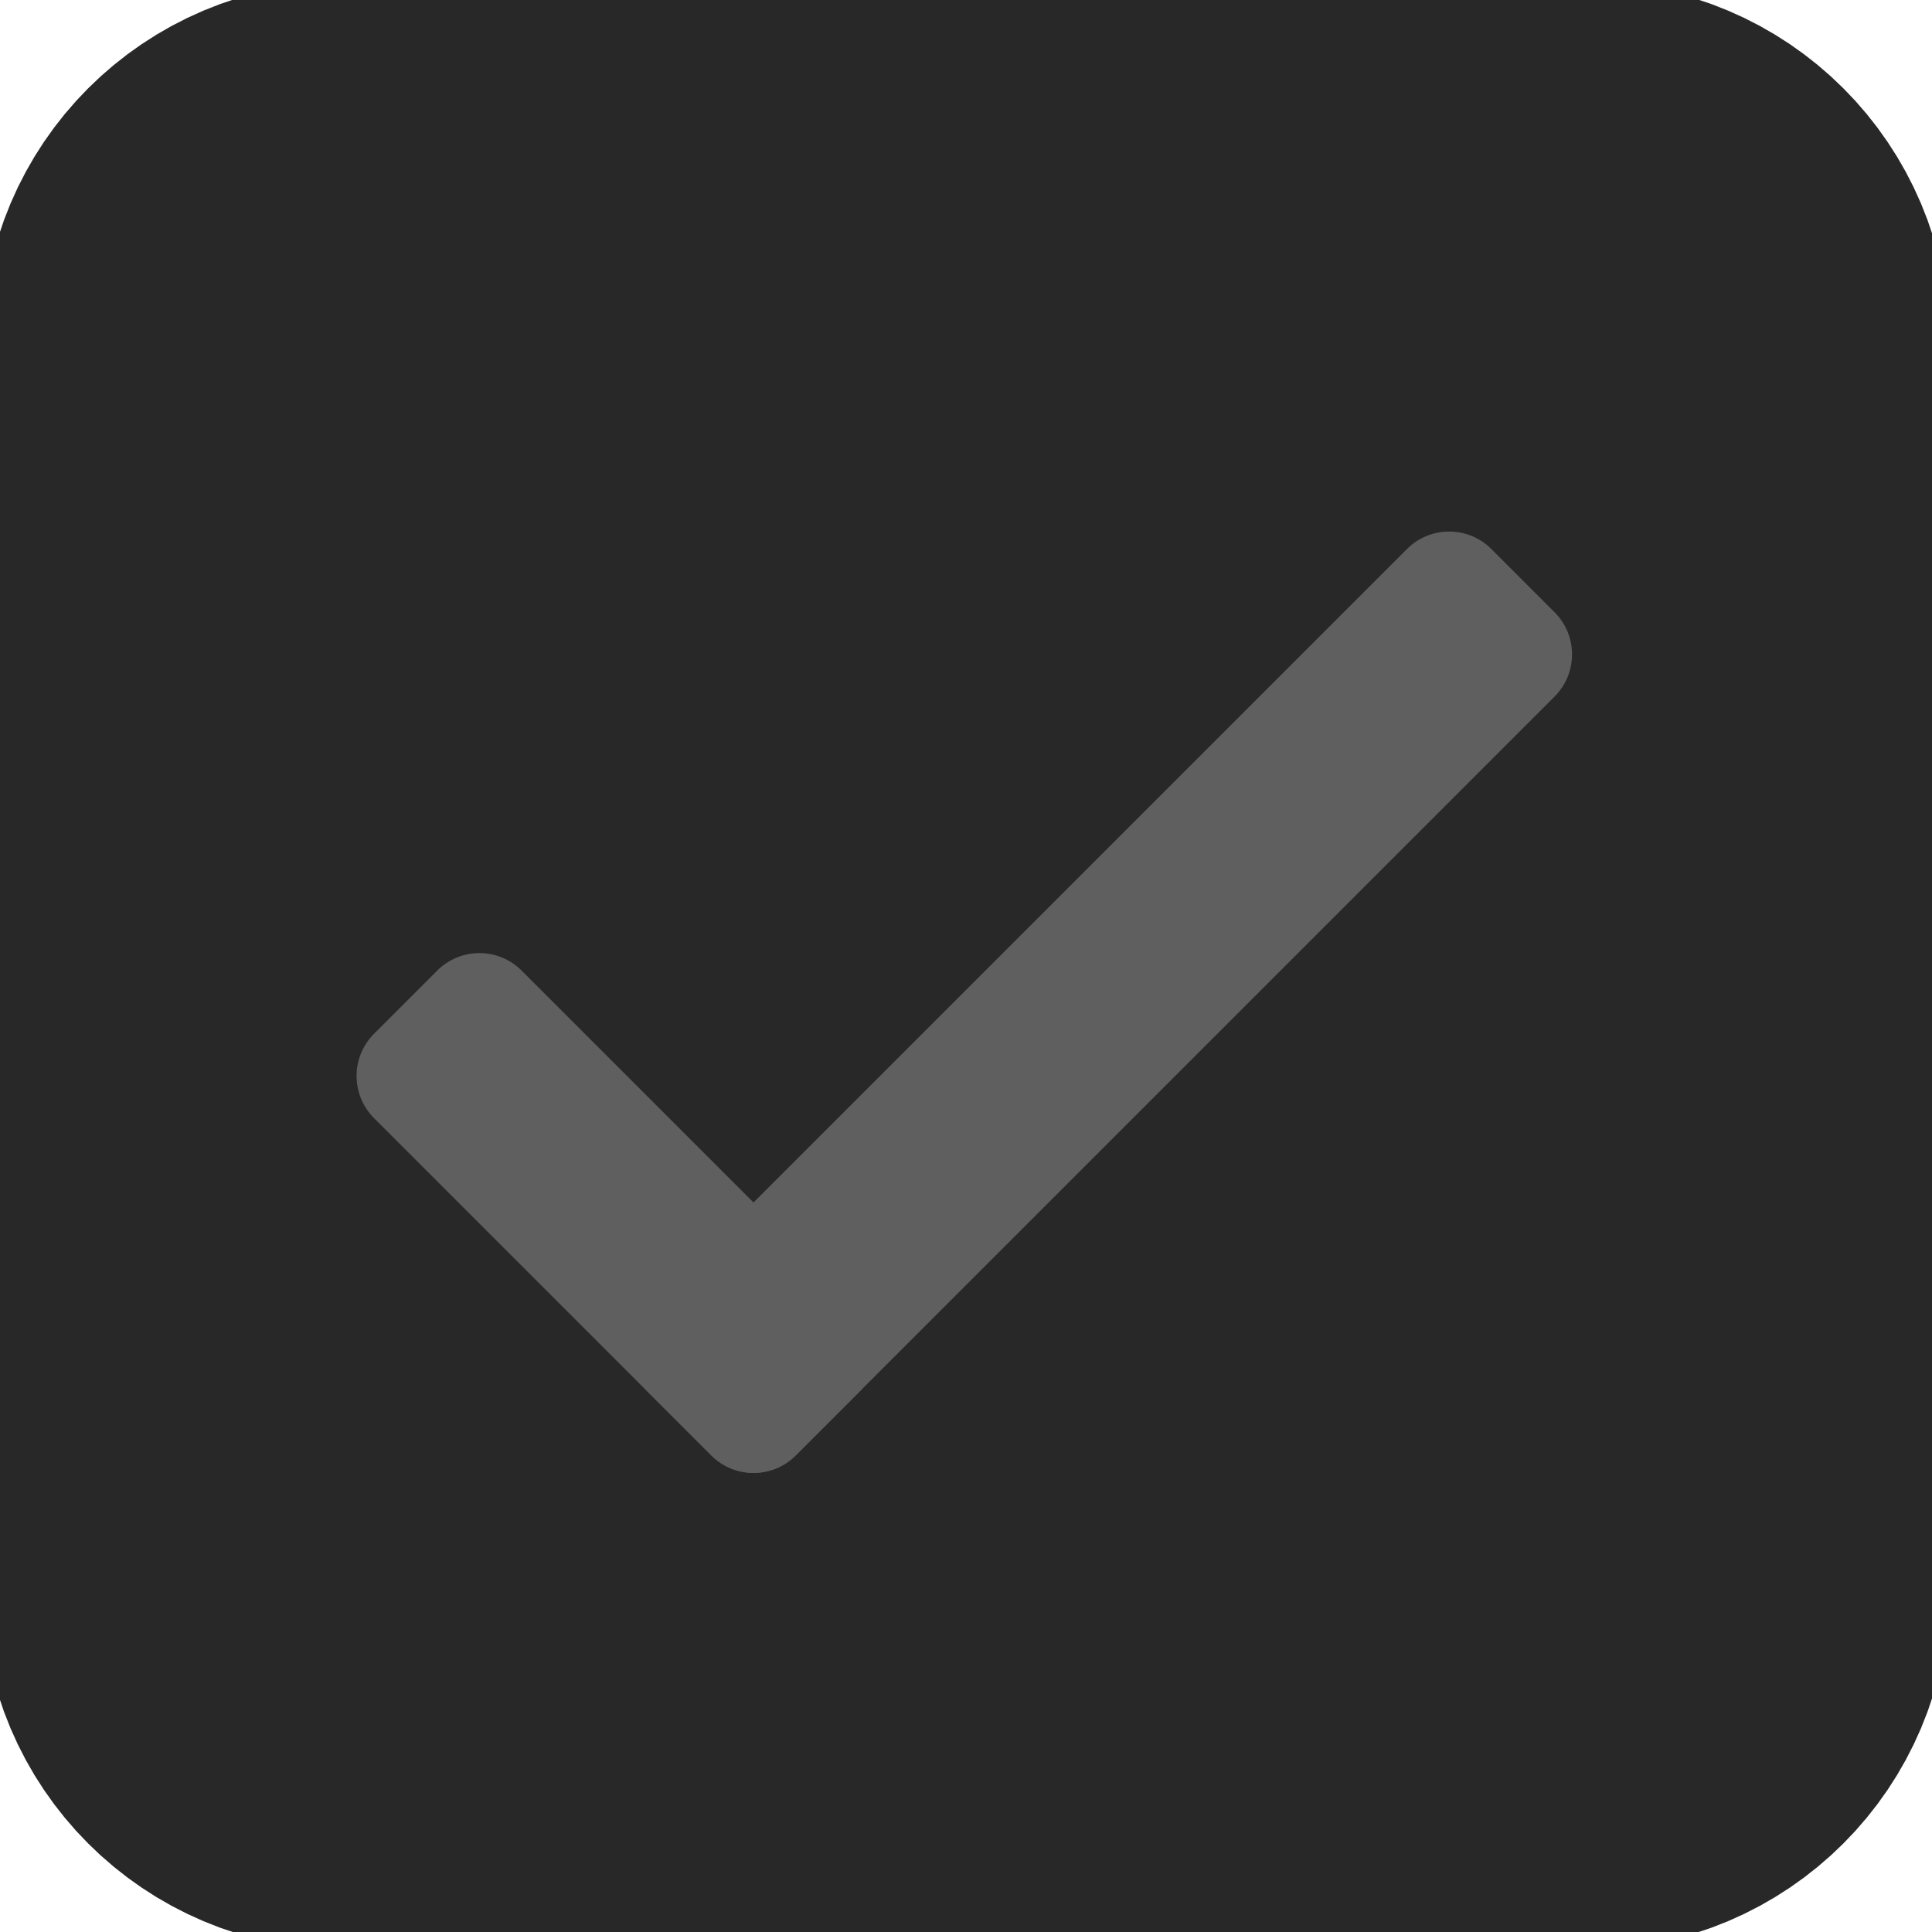
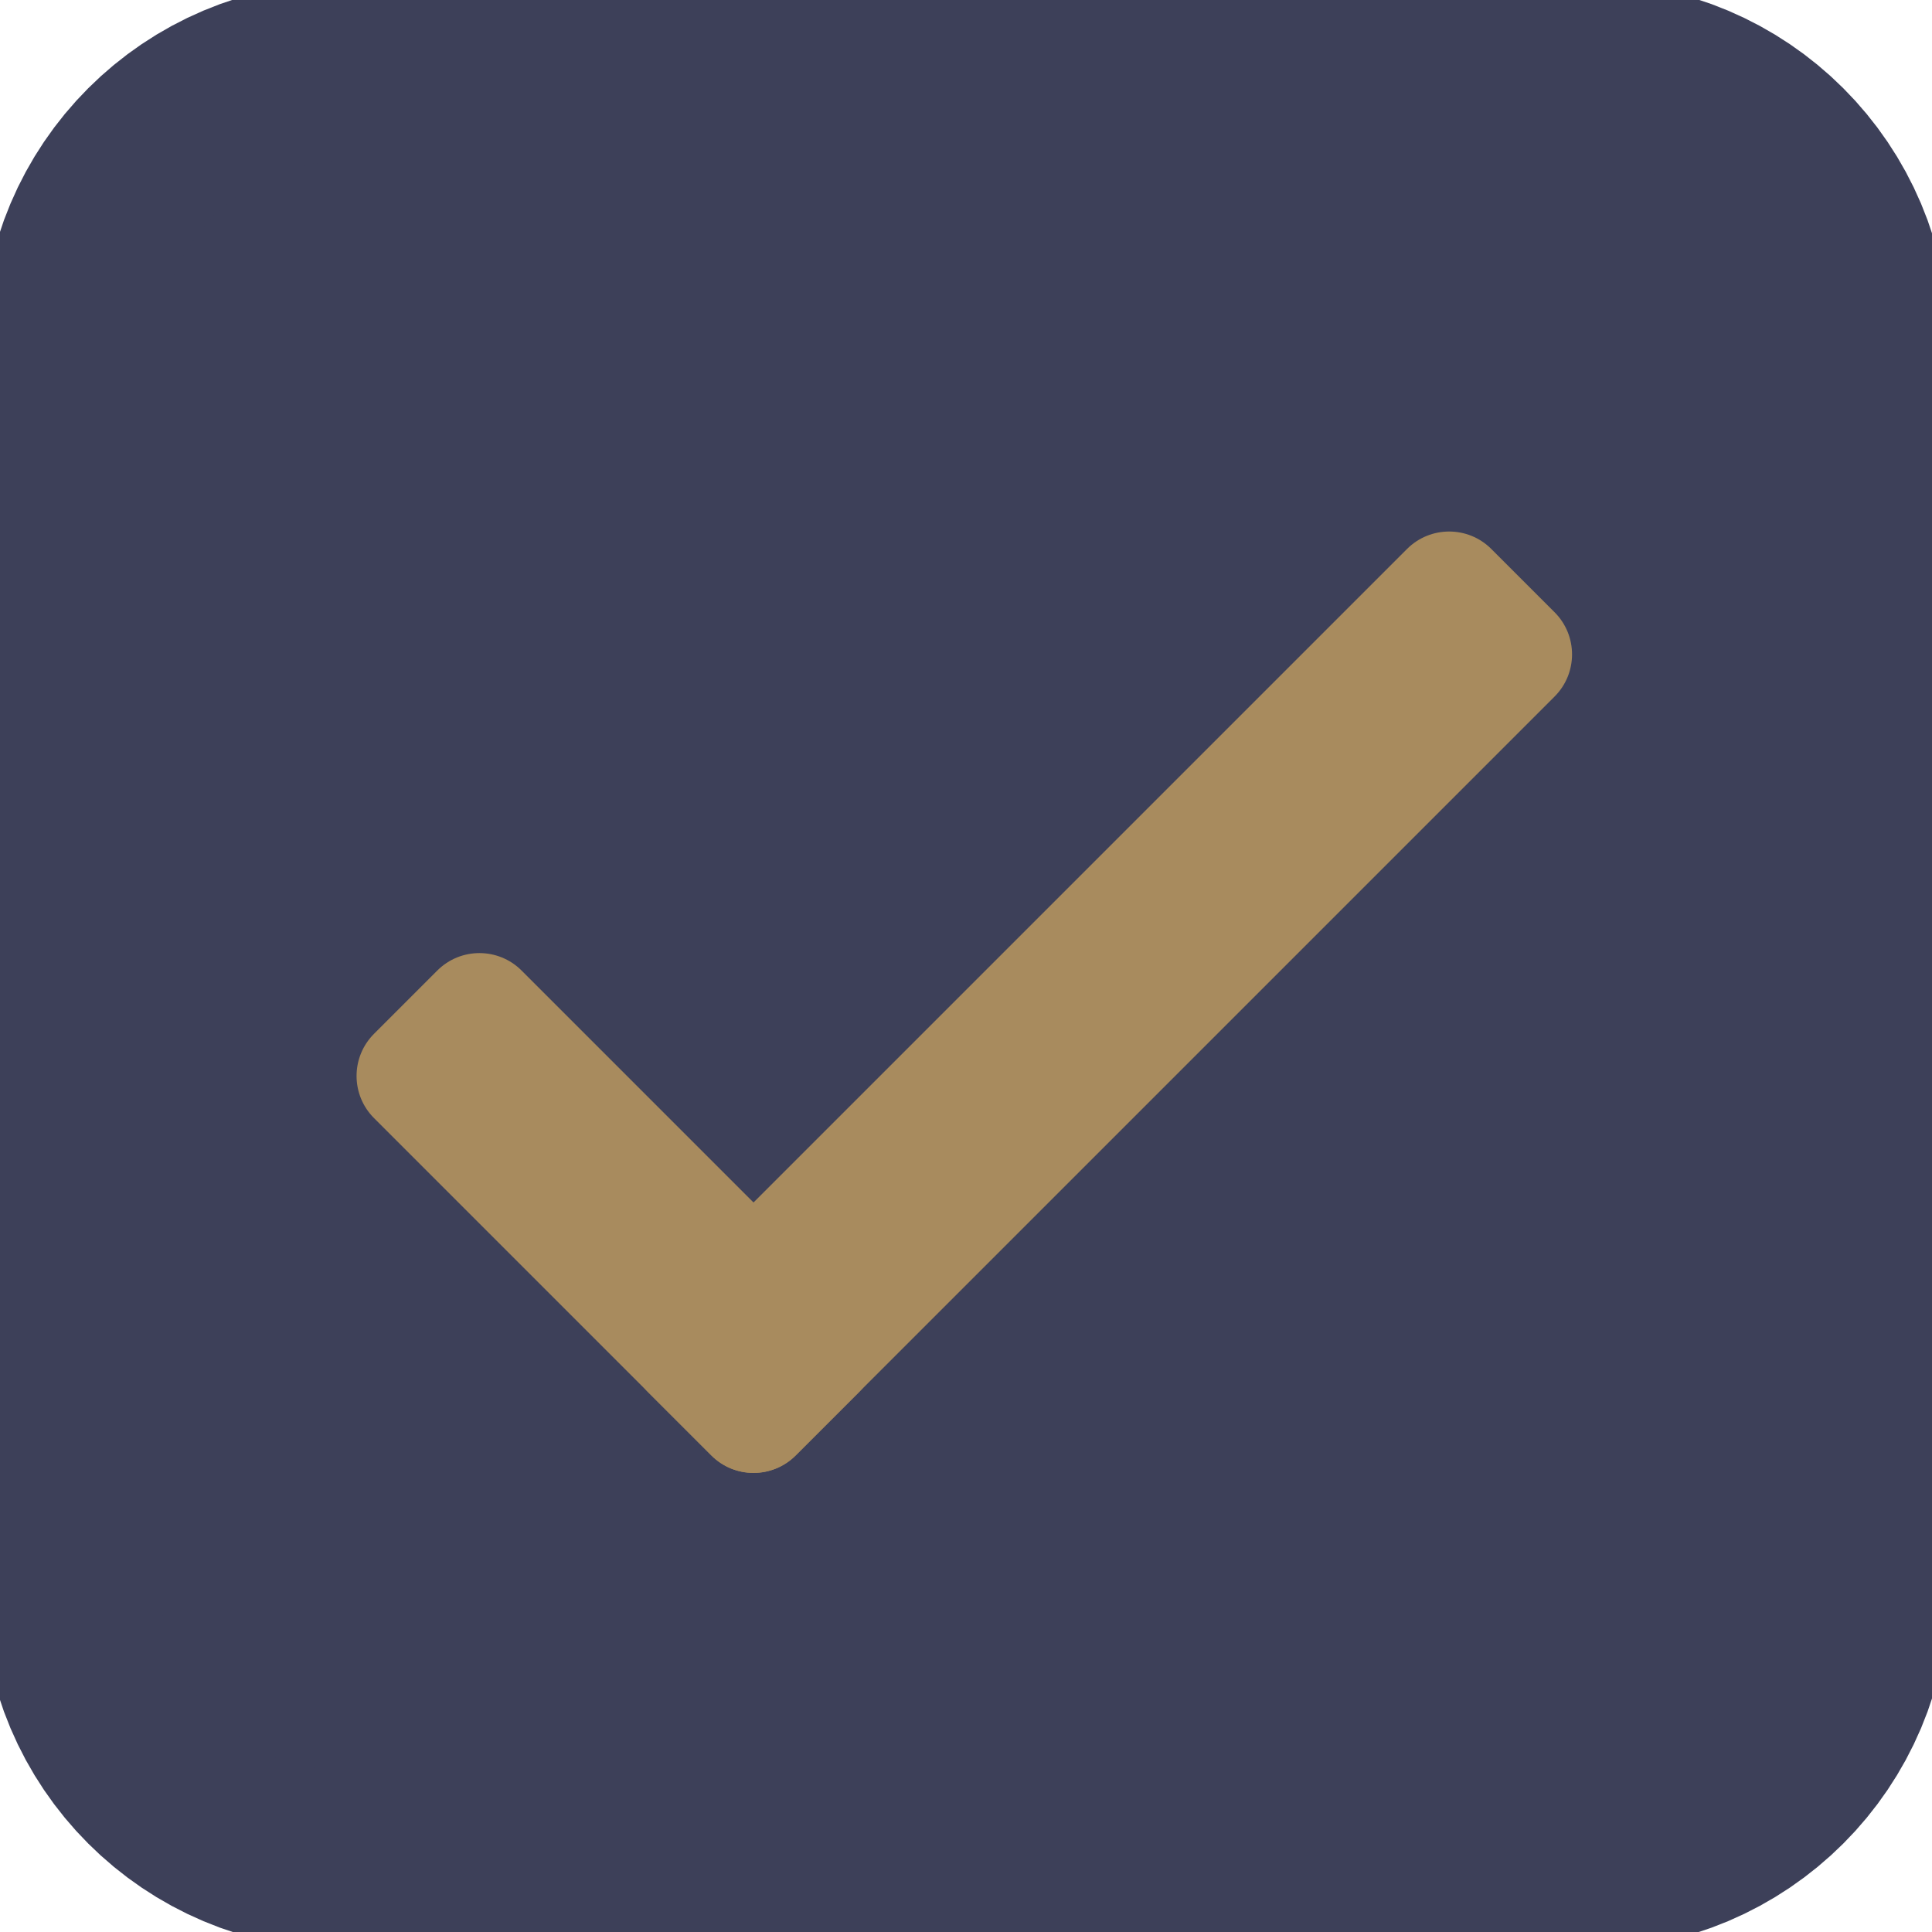
<svg xmlns="http://www.w3.org/2000/svg" width="20" height="20" viewBox="0 0 5.292 5.292" version="1.1" id="svg8" style="enable-background:new">
  <defs id="defs2">
    <marker orient="auto" refY="0" refX="0" id="Arrow1Lstart" style="overflow:visible">
      <path id="path7862" d="M 0,0 5,-5 -12.5,0 5,5 Z" style="fill-rule:evenodd;stroke:#000000;stroke-width:1pt" transform="matrix(0.8,0,0,0.8,10,0)" />
    </marker>
-     <filter style="color-interpolation-filters:sRGB" id="filter9714" x="-0.111" y="-0.111" width="1.222" height="1.222">
+     <filter style="color-interpolation-filters:sRGB" id="filter9714">
      <feBlend mode="normal" in2="BackgroundImage" id="feBlend9716" />
    </filter>
  </defs>
  <g id="layer1" transform="matrix(0.8487653,0,0,0.8487653,-65.88778,-120.3043)" style="filter:url(#filter9714)">
-     <rect id="rect7098" width="5.195" height="5.195" x="78.147" y="142.26" style="display:inline;fill:#282828;fill-opacity:1;fill-rule:nonzero;stroke:#282828;stroke-width:1.155;stroke-linejoin:miter;stroke-miterlimit:4;stroke-dasharray:none;stroke-dashoffset:0;stroke-opacity:1;paint-order:stroke fill markers" ry="0.593" />
+     <rect id="rect7098" width="5.195" height="5.195" x="78.147" y="142.26" style="display:inline;fill:#3d4059;fill-opacity:1;fill-rule:nonzero;stroke:#3d4059;stroke-width:1.155;stroke-linejoin:miter;stroke-miterlimit:4;stroke-dasharray:none;stroke-dashoffset:0;stroke-opacity:1;paint-order:stroke fill markers" ry="0.593" />
  </g>
-   <g id="layer2" style="opacity:1;stroke-width:1;stroke-dasharray:none" transform="matrix(0.8487653,0,0,0.8487653,-2.743823,-11.7266)">
-     <g id="g9680" transform="matrix(0.2571297,0.2571297,-0.2571297,0.2571297,12.68772,15.60316)" style="fill:#5f5f5f;fill-opacity:1;stroke-width:2.75;stroke-dasharray:none">
-       <rect y="8.997" x="-9.586" height="10.583" width="1.852" id="rect9671" style="fill:#5f5f5f;fill-opacity:1;fill-rule:nonzero;stroke:none;stroke-width:2.75;stroke-linejoin:miter;stroke-miterlimit:4;stroke-dasharray:none;stroke-dashoffset:0;stroke-opacity:1;paint-order:normal" rx="0.529" />
-       <rect y="17.728" x="-13.026" height="1.852" width="5.292" id="rect9673" style="fill:#5f5f5f;fill-opacity:1;fill-rule:nonzero;stroke:none;stroke-width:2.75;stroke-linejoin:miter;stroke-miterlimit:4;stroke-dasharray:none;stroke-dashoffset:0;stroke-opacity:1;paint-order:normal" rx="0.529" />
+   <g id="layer2" style="opacity:1" transform="matrix(0.8487653,0,0,0.8487653,-2.743823,-11.7266)">
+     <g id="g9680" transform="matrix(0.2571297,0.2571297,-0.2571297,0.2571297,12.68772,15.60316)" style="fill:#a88b5e;fill-opacity:1">
+       <rect y="8.997" x="-9.586" height="10.583" width="1.852" id="rect9671" style="fill:#a88b5e;fill-opacity:1;fill-rule:nonzero;stroke:none;stroke-width:3.175;stroke-linejoin:miter;stroke-miterlimit:4;stroke-dasharray:none;stroke-dashoffset:0;stroke-opacity:1;paint-order:normal" rx="0.529" />
+       <rect y="17.728" x="-13.026" height="1.852" width="5.292" id="rect9673" style="fill:#a88b5e;fill-opacity:1;fill-rule:nonzero;stroke:none;stroke-width:3.175;stroke-linejoin:miter;stroke-miterlimit:4;stroke-dasharray:none;stroke-dashoffset:0;stroke-opacity:1;paint-order:normal" rx="0.529" />
    </g>
  </g>
</svg>
